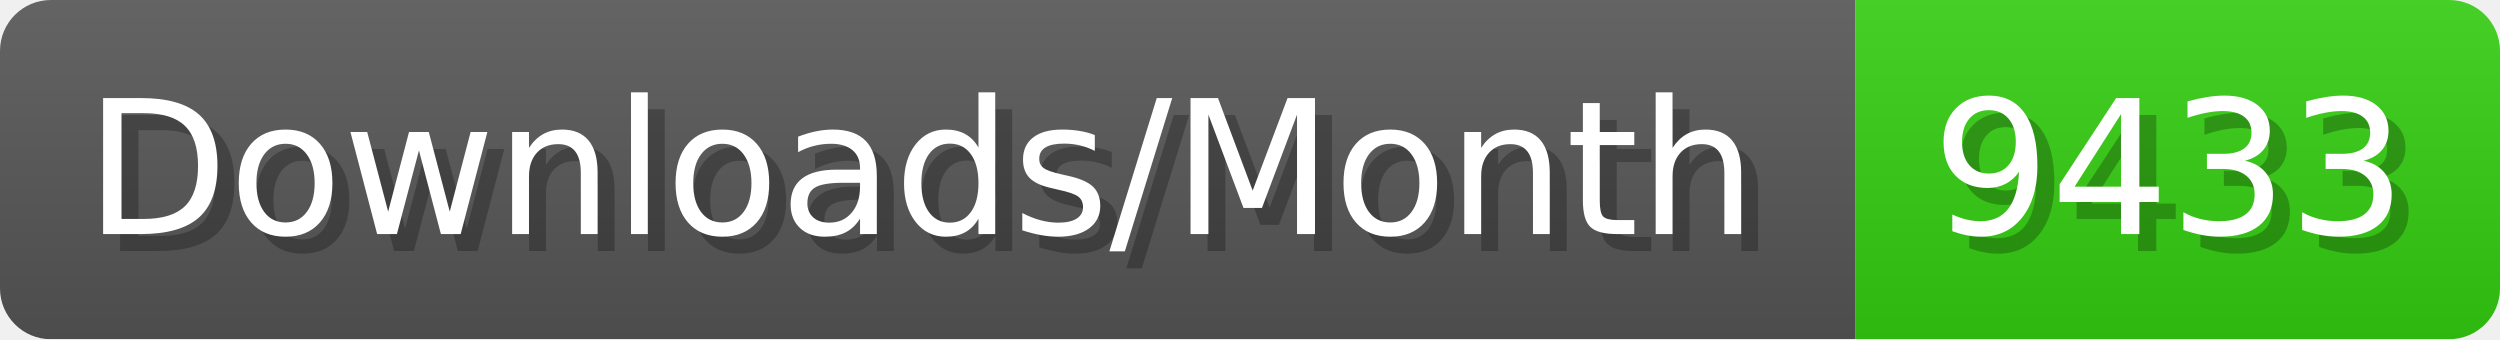
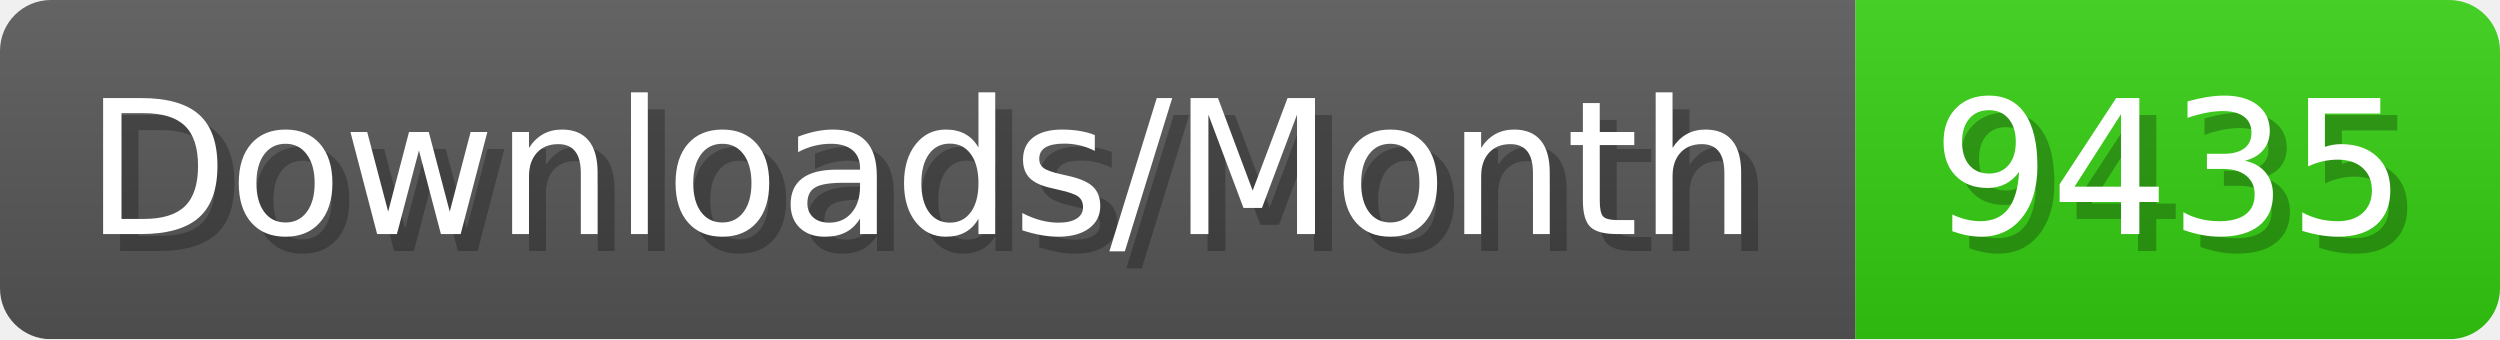
- <svg xmlns="http://www.w3.org/2000/svg" width="147.4" height="20" viewBox="0 0 1474 200" role="img" aria-label="Downloads/Month: 9433">
+ <svg xmlns="http://www.w3.org/2000/svg" width="147.4" height="20" viewBox="0 0 1474 200" role="img" aria-label="Downloads/Month: 9435">
  <linearGradient id="YlXUI" x2="0" y2="100%">
    <stop offset="0" stop-opacity=".1" stop-color="#EEE" />
    <stop offset="1" stop-opacity=".1" />
  </linearGradient>
  <mask id="JHhop">
    <rect width="1474" height="200" rx="30" fill="#FFF" />
  </mask>
  <g mask="url(#JHhop)">
    <rect width="1094" height="200" fill="#555" />
    <rect width="380" height="200" fill="#3C1" x="1094" />
    <rect width="1474" height="200" fill="url(#YlXUI)" />
  </g>
  <g aria-hidden="true" fill="#fff" text-anchor="start" font-family="Verdana,DejaVu Sans,sans-serif" font-size="110">
    <text x="60" y="148" textLength="994" fill="#000" opacity="0.25">Downloads/Month</text>
    <text x="50" y="138" textLength="994">Downloads/Month</text>
-     <text x="1149" y="148" textLength="280" fill="#000" opacity="0.25">9433</text>
-     <text x="1139" y="138" textLength="280">9433</text>
+     <text x="1149" y="148" textLength="280" fill="#000" opacity="0.25">9435</text>
+     <text x="1139" y="138" textLength="280">9435</text>
  </g>
</svg>
